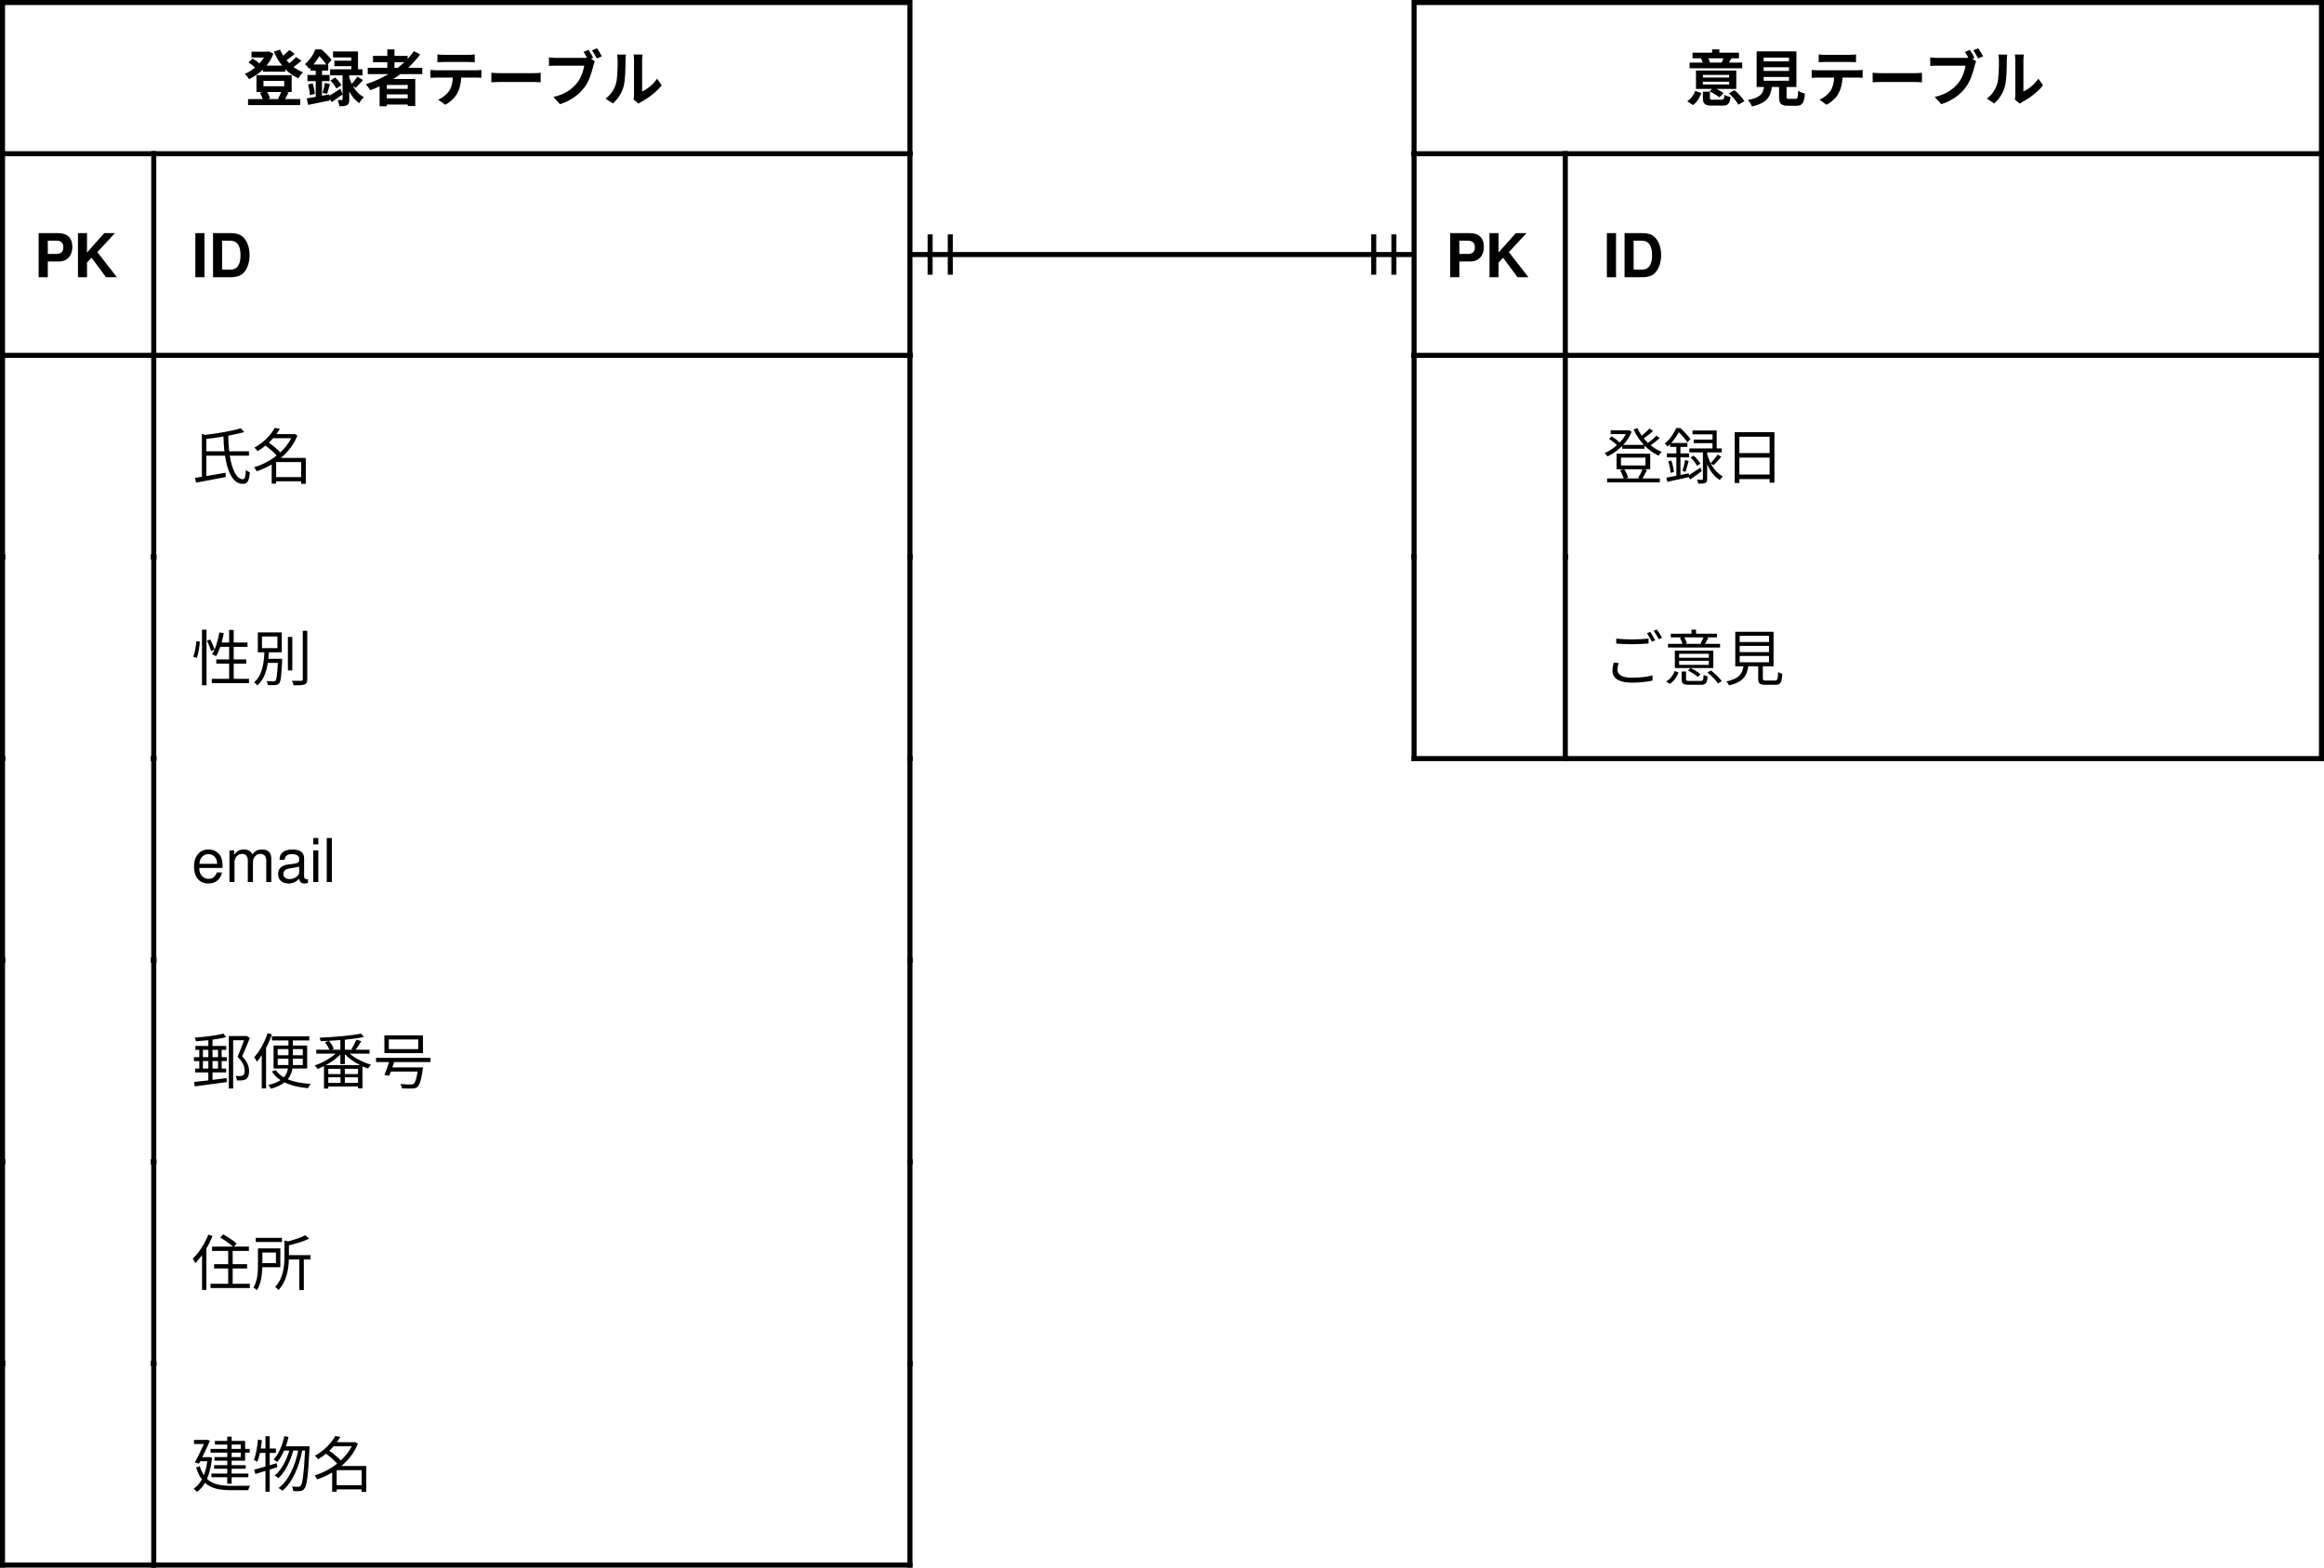
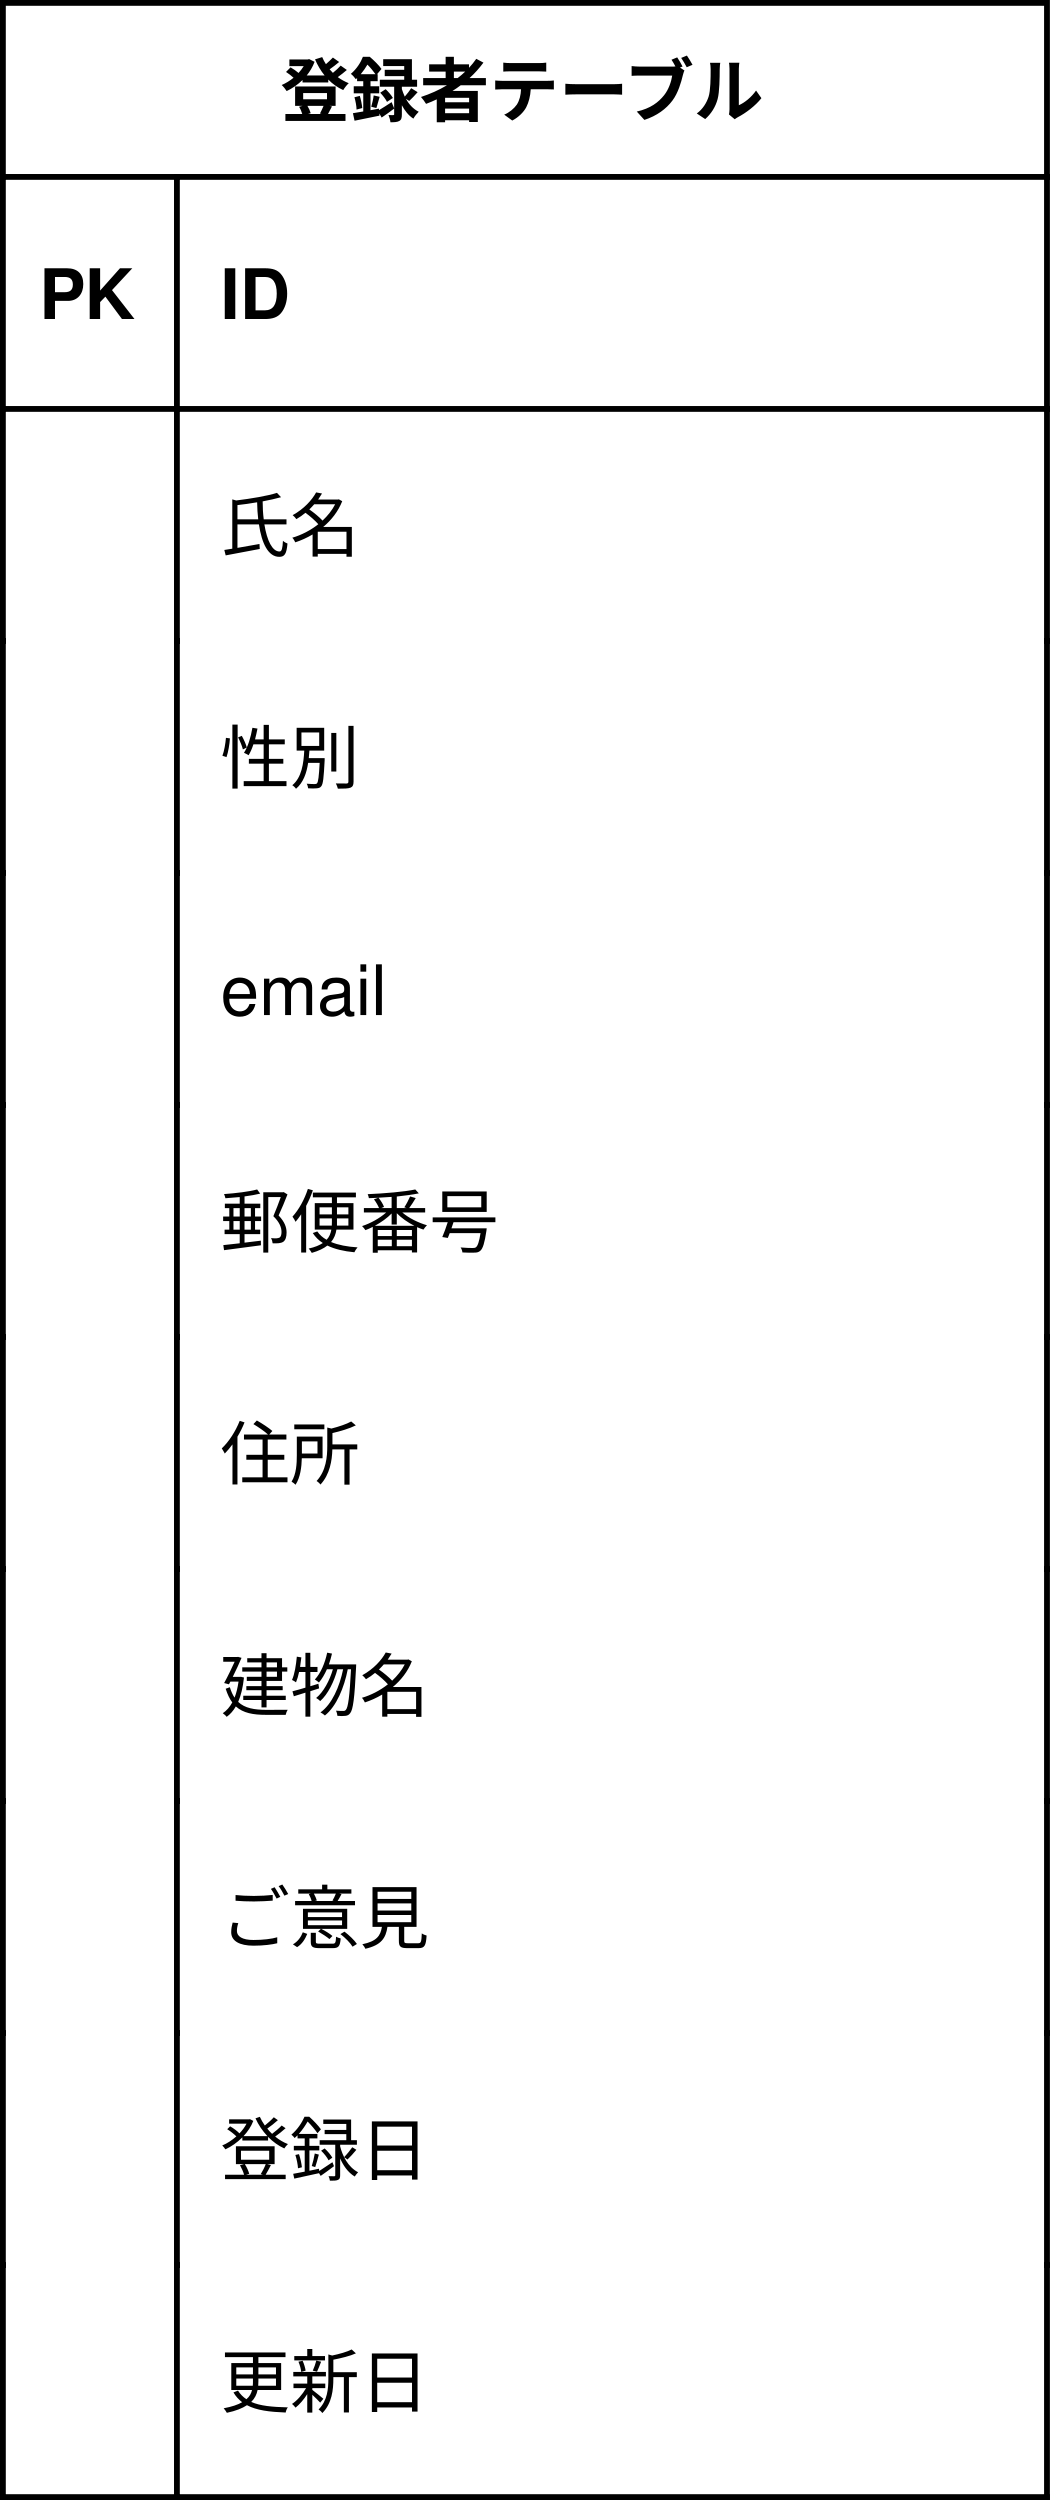
- <svg xmlns="http://www.w3.org/2000/svg" host="65bd71144e" version="1.1" width="461px" height="311px" viewBox="-0.5 -0.5 461 311" content="&lt;mxfile&gt;&lt;diagram id=&quot;jJirqULJHEWp17RZblVE&quot; name=&quot;ページ1&quot;&gt;7Vtdb+I4FP01fh0RQr4eMU13V9vVjtqVdvbRQwxYMjEKZqDz6/c6sQkkTgsqzcy4kRCyL851fM/xCfZ1kD9bH34ryGb1l8goR+NRdkD+HRqPg2QM38rwrA0TbVgWLKtMXm14Yt+pNo60dccyuj1rKIXgkm3OjXOR53Quz2ykKMT+vNlC8PNeN2RJW4anOeFt678sk6vKGo+j2v47ZcuV6dkLk+qXNTGN9Ui2K5KJ/YnJT5E/K4SQVWl9mFGuYmfiUl133/Hr8cYKmstLLtBx/0b4To8NpRFKEoQxShMUzxAGS4ziEYoDlPoohk+oC3imC4mxTLEelnw2sYIRblRRkq/KhLeSFFJD6o/AACBJwnJagMEr65yTzZaVzSvLivHsgTyLnTSOTA0v2IFmjxWiqi2A+wDOVFU5X4DzJ30z6mfC2TKH8hzio3rEBd3CvTyQrdQtdEBoIemhM6jeESqgOBVrKotnaGIuCDW6ht66uq+54sXatjrhiW/4TTQ/l0fXx94egc8kX8KA6u7i17sb27pr9EY4hCQnkmKxy7PtKW+gcDLQ2lSyyc4sv82sF6nxqKYBXomCfVeE4BrAU7qU9T1bc5LD/CJZw4RFqScl7IzzmeBCcSoXOW3RSjXKCrH5hxRLKrVhI1guy2AEGD4QntnoU4ACuNcZ1L26Dh/VvJAzkW9lAfRVPiiwaE8Vk7AUG+2U04XxX+jYq/JXIaVYX8O5sZ1zz+dgvsaxyQsUO0P7BWgnLWg//9kJLgxBMsJr3pYzXskyqaGw4GWN4DFqzXA257mAYC54qawrlmU0vzTKvj3KJ2H1r4yqZeJe6e22EzNooffH3Q9Gz6hy1RZvN2TO8uVDdWXYgDd4B3gP3ZMouCncF7m7Ld7hIMQXCfHoNkIc9SjE0eXQ9jORacaMvzepcOi8Csdt6NIQAdXje5QGKIHCT6/Kt4bXZRVOBhXuU4U9r0cZNn25p8OJ8zrseVYhBqpMIyXEcYymgbNC3IGvy0LsWba8BiV+RyW+dPfrJkp8xa7Tr6XEXkeUXZLi9r4SXRPGnVXfLkydlt8r1qyD/N5AfpM+5deyqnVEfiP35deyRFUpQB/hAKUThFOE78vsYICm0/K/8T3Ckbvq3AG5y+rsD+rcqzr3mrbznVVn33119m3qDKJ8V24YhyhOkOGNg1rcBbDLWhy2l0ODFr+nFveZuQvbWXhHtLiirdNaHFpS6vB3GGOEp+oPMmjxNPkAWbwOpF0WZaMRzXTBpHwMx2gKZTyck7zsnOTEYHXlOckj7m86O2FJ/AyP17ccUIxGdrR/wAnFaNwC150jilHHrHLoCRu18zgf6JBiF8BOP1iH1c6NVzuvyHGv5xSdXe1E7q92Ittqp/2OUIiSyOWjMl1IOy3KQzqgX1Hu9dhi5Gw+IHI/HxDZ8gE+ij2UTCw7Es6q8gdMDMQXHHIr1yKV4HpjJclyzfWsonk2Ve9AQzV9XJM8+zs/7jfZfqAHJr+Ya6H8nwL1U6Brdwczd1XFSHehxkmzY48wti+mnaqc+FDV2klZM16qUdGs9TJ2Y4MJRi52xVy30tGR5qGALloxeyPbRpMxFpQTyb6d38cLZPmsHkInG12Gh2YrJGkQpLp/fVVNjpajoOFo3HRUjbrl6HWWQbV+67xqXr+676f/Aw==&lt;/diagram&gt;&lt;/mxfile&gt;">
+ <svg xmlns="http://www.w3.org/2000/svg" host="65bd71144e" version="1.1" width="182px" height="431px" viewBox="-0.5 -0.5 182 431" content="&lt;mxfile&gt;&lt;diagram id=&quot;jJirqULJHEWp17RZblVE&quot; name=&quot;ページ1&quot;&gt;7Zvvj6I4GMf/mr69iJVfL63D7G12LrnMXHKvu1K1SaUEOqvuX39PoYgKzsDG4dYOiTHtY2nh+X77CbSI8GK7/5LRdPOXjJlA00m8R/gBTaeuN4NvHTiYgOOVgXXG4zLk1IEX/pOZ4MREX3nM8rOGSkqheHoeXMokYUt1FqNZJnfnzVZSnI+a0jVrBF6WVDSj//JYbcpoMPXr+J+MrzfVyI4Xlr9sadXYXEm+obHcnYRwhPAik1KVpe1+wYTOXZWX8rjHK78eTyxjiepywLQ84AcVr+baUOSjMESEoChEwQIRiAQomKDARRFGAXw8UyALUwiryJyYy1KHKldwhakuKvpdh0iuaKaMpHgCARBJUZ6wDAJOUReCpjkvmpeRDRfxEz3IV1V1VNXIiu9Z/FwqqtuCuE/Qma7qzlfQ+Ys5Gf0zFXydQHkJ+dEjkozlcC5PNFemRTODJqk/WKbY/iRkMvqFyS1T2QGaVL96Rt3K3qa6q73iBCa2OfHJDJsgNf5cH7s+jvYMfqbJGi6oHi54f7hpy3CXo1EBKUmoYkS+JnF+6hsonFxoHSrc1O4s3HTWm9Z41tOAbGTGf2pDCCPgqV2K+o5vBU1gftH4IkRkwZNCdi7EQgqpPZXIhDVspRvFmUz/odmaKRNIJU9UkQyXwAfSs5j84SIXznUBdaeuw0c3z9RCJrnKwL66DwYu2jHtJKJkajoVbFX1n5nc6/J3qZTcXvXctLPnDudivuuxNyx2pvYb0s4a0v797aq4cFWKU1H7tpjxGsu0lqJFr9YMHrN2mc7LeS4hcytRkHXD45glrVnGnbN8klbcM6stE7dnb7edmG5Dva8P/7N6FZXLtiRP6ZIn66fySO9CXvcD5N1fn0TuTeXu1N1t9fZGEHcC8eQ2IPYHBLHfXdphJjKLedVfdwp7nVNsEYWDpnSRh8DqwSOKXBRC4ben8q3ltZnC4UjhISnsOANiuBrrzjkcdk6yRRx2nKZ2AGKwytzXIA4CNHftAHF3fW0GsdOy5DWS+ANJ3Hn16xYk7rHq9BuT2OmeZZtQ3FxXYlvKhR307aGp1fjt8cw64vcG+A2HxG/LU+094tfvnGWb8NvyiKq3ADEiLopmiESIPBa7gy6az4t740dEfEvo3F1ym+mMRzoPSudBt+2wHXTGn5LOuI3OAOWHYsHYQ0GIKt/cO4t7CGwzi73m49DI4o9k8ZA7d15zF/4eWXz06KdisdeypQ63w4QgMtc3yMDieWjbLl53pW2Gsj9CeVAo4yH38Xw7oOx/Sij7bVDGKHBQOCtukGfFnXKA5lC+/pryXUG5h9JWQ3lctRgWykNu6fl2rFr4n3LVwm9btWj+v8RDoW/NaxY9lLYZysH43nFfKDcc08Lp61AecqMvuN83j99Jcmlbq6EctL97HBJEijvlsHgP+f6h/ItKWwRlqNZ/JS2b1//HxdF/&lt;/diagram&gt;&lt;/mxfile&gt;">
  <defs>
    <clipPath id="mx-clip-0-30-30-40-0">
      <rect x="0" y="30" width="30" height="40" />
    </clipPath>
    <clipPath id="mx-clip-36-30-144-40-0">
      <rect x="36" y="30" width="144" height="40" />
    </clipPath>
    <clipPath id="mx-clip-36-70-144-40-0">
      <rect x="36" y="70" width="144" height="40" />
    </clipPath>
    <clipPath id="mx-clip-36-110-144-40-0">
      <rect x="36" y="110" width="144" height="40" />
    </clipPath>
    <clipPath id="mx-clip-36-150-144-40-0">
      <rect x="36" y="150" width="144" height="40" />
    </clipPath>
    <clipPath id="mx-clip-36-190-144-40-0">
      <rect x="36" y="190" width="144" height="40" />
    </clipPath>
    <clipPath id="mx-clip-36-230-144-40-0">
      <rect x="36" y="230" width="144" height="40" />
    </clipPath>
    <clipPath id="mx-clip-36-270-144-40-0">
      <rect x="36" y="270" width="144" height="40" />
    </clipPath>
-     <clipPath id="mx-clip-280-30-30-40-0">
-       <rect x="280" y="30" width="30" height="40" />
+     <clipPath id="mx-clip-36-310-144-40-0">
+       <rect x="36" y="310" width="144" height="40" />
    </clipPath>
-     <clipPath id="mx-clip-316-30-144-40-0">
-       <rect x="316" y="30" width="144" height="40" />
+     <clipPath id="mx-clip-36-350-144-40-0">
+       <rect x="36" y="350" width="144" height="40" />
    </clipPath>
-     <clipPath id="mx-clip-316-70-144-40-0">
-       <rect x="316" y="70" width="144" height="40" />
-     </clipPath>
-     <clipPath id="mx-clip-316-110-144-40-0">
-       <rect x="316" y="110" width="144" height="40" />
+     <clipPath id="mx-clip-36-390-144-40-0">
+       <rect x="36" y="390" width="144" height="40" />
    </clipPath>
  </defs>
  <g>
    <path d="M 0 30 L 0 0 L 180 0 L 180 30" fill="rgb(255, 255, 255)" stroke="rgb(0, 0, 0)" stroke-miterlimit="10" pointer-events="all" />
-     <path d="M 0 30 L 0 310 L 180 310 L 180 30" fill="none" stroke="rgb(0, 0, 0)" stroke-miterlimit="10" pointer-events="none" />
+     <path d="M 0 30 L 0 430 L 180 430 L 180 30" fill="none" stroke="rgb(0, 0, 0)" stroke-miterlimit="10" pointer-events="none" />
    <path d="M 0 30 L 180 30" fill="none" stroke="rgb(0, 0, 0)" stroke-miterlimit="10" pointer-events="none" />
-     <path d="M 30 30 L 30 70 L 30 110 L 30 150 L 30 190 L 30 230 L 30 270 L 30 310" fill="none" stroke="rgb(0, 0, 0)" stroke-miterlimit="10" pointer-events="none" />
+     <path d="M 30 30 L 30 70 L 30 110 L 30 150 L 30 190 L 30 230 L 30 270 L 30 310 L 30 350 L 30 390 L 30 430" fill="none" stroke="rgb(0, 0, 0)" stroke-miterlimit="10" pointer-events="none" />
    <g fill="rgb(0, 0, 0)" font-family="Helvetica" font-weight="bold" pointer-events="none" text-anchor="middle" font-size="12px">
      <text x="89.5" y="19.5">
                登録者テーブル
            </text>
    </g>
    <path d="M 0 30 M 180 30 M 180 70 L 0 70" fill="none" stroke="rgb(0, 0, 0)" stroke-linecap="square" stroke-miterlimit="10" pointer-events="none" />
    <path d="M 0 30 M 30 30 M 30 70 M 0 70" fill="none" stroke="rgb(0, 0, 0)" stroke-linecap="square" stroke-miterlimit="10" pointer-events="none" />
    <g fill="rgb(0, 0, 0)" font-family="Helvetica" font-weight="bold" pointer-events="none" clip-path="url(#mx-clip-0-30-30-40-0)" text-anchor="middle" font-size="12px">
      <text x="14.5" y="54.5">
                PK
            </text>
    </g>
    <path d="M 30 30 M 180 30 M 180 70 M 30 70" fill="none" stroke="rgb(0, 0, 0)" stroke-linecap="square" stroke-miterlimit="10" pointer-events="none" />
    <g fill="rgb(0, 0, 0)" font-family="Helvetica" font-weight="bold" text-decoration="underline" pointer-events="none" clip-path="url(#mx-clip-36-30-144-40-0)" font-size="12px">
      <text x="37.5" y="54.5">
                ID
            </text>
    </g>
    <path d="M 0 70 M 30 70 M 30 110 M 0 110" fill="none" stroke="rgb(0, 0, 0)" stroke-linecap="square" stroke-miterlimit="10" pointer-events="none" />
    <path d="M 30 70 M 180 70 M 180 110 M 30 110" fill="none" stroke="rgb(0, 0, 0)" stroke-linecap="square" stroke-miterlimit="10" pointer-events="none" />
    <g fill="rgb(0, 0, 0)" font-family="Helvetica" pointer-events="none" clip-path="url(#mx-clip-36-70-144-40-0)" font-size="12px">
      <text x="37.5" y="94.5">
                氏名
            </text>
    </g>
    <path d="M 0 110 M 30 110 M 30 150 M 0 150" fill="none" stroke="rgb(0, 0, 0)" stroke-linecap="square" stroke-miterlimit="10" pointer-events="none" />
    <path d="M 30 110 M 180 110 M 180 150 M 30 150" fill="none" stroke="rgb(0, 0, 0)" stroke-linecap="square" stroke-miterlimit="10" pointer-events="none" />
    <g fill="rgb(0, 0, 0)" font-family="Helvetica" pointer-events="none" clip-path="url(#mx-clip-36-110-144-40-0)" font-size="12px">
      <text x="37.5" y="134.5">
                性別
            </text>
    </g>
    <path d="M 0 150 M 30 150 M 30 190 M 0 190" fill="none" stroke="rgb(0, 0, 0)" stroke-linecap="square" stroke-miterlimit="10" pointer-events="none" />
    <path d="M 30 150 M 180 150 M 180 190 M 30 190" fill="none" stroke="rgb(0, 0, 0)" stroke-linecap="square" stroke-miterlimit="10" pointer-events="none" />
    <g fill="rgb(0, 0, 0)" font-family="Helvetica" pointer-events="none" clip-path="url(#mx-clip-36-150-144-40-0)" font-size="12px">
      <text x="37.5" y="174.5">
                email
            </text>
    </g>
    <path d="M 0 190 M 30 190 M 30 230 M 0 230" fill="none" stroke="rgb(0, 0, 0)" stroke-linecap="square" stroke-miterlimit="10" pointer-events="none" />
    <path d="M 30 190 M 180 190 M 180 230 M 30 230" fill="none" stroke="rgb(0, 0, 0)" stroke-linecap="square" stroke-miterlimit="10" pointer-events="none" />
    <g fill="rgb(0, 0, 0)" font-family="Helvetica" pointer-events="none" clip-path="url(#mx-clip-36-190-144-40-0)" font-size="12px">
      <text x="37.5" y="214.5">
                郵便番号
            </text>
    </g>
    <path d="M 0 230 M 30 230 M 30 270 M 0 270" fill="none" stroke="rgb(0, 0, 0)" stroke-linecap="square" stroke-miterlimit="10" pointer-events="none" />
    <path d="M 30 230 M 180 230 M 180 270 M 30 270" fill="none" stroke="rgb(0, 0, 0)" stroke-linecap="square" stroke-miterlimit="10" pointer-events="none" />
    <g fill="rgb(0, 0, 0)" font-family="Helvetica" pointer-events="none" clip-path="url(#mx-clip-36-230-144-40-0)" font-size="12px">
      <text x="37.5" y="254.5">
                住所
            </text>
    </g>
    <path d="M 0 270 M 30 270 M 30 310 M 0 310" fill="none" stroke="rgb(0, 0, 0)" stroke-linecap="square" stroke-miterlimit="10" pointer-events="none" />
    <path d="M 30 270 M 180 270 M 180 310 M 30 310" fill="none" stroke="rgb(0, 0, 0)" stroke-linecap="square" stroke-miterlimit="10" pointer-events="none" />
    <g fill="rgb(0, 0, 0)" font-family="Helvetica" pointer-events="none" clip-path="url(#mx-clip-36-270-144-40-0)" font-size="12px">
      <text x="37.5" y="294.5">
                建物名
            </text>
    </g>
-     <path d="M 280 30 L 280 0 L 460 0 L 460 30" fill="rgb(255, 255, 255)" stroke="rgb(0, 0, 0)" stroke-miterlimit="10" pointer-events="none" />
-     <path d="M 280 30 L 280 150 L 460 150 L 460 30" fill="none" stroke="rgb(0, 0, 0)" stroke-miterlimit="10" pointer-events="none" />
-     <path d="M 280 30 L 460 30" fill="none" stroke="rgb(0, 0, 0)" stroke-miterlimit="10" pointer-events="none" />
-     <path d="M 310 30 L 310 70 L 310 110 L 310 150" fill="none" stroke="rgb(0, 0, 0)" stroke-miterlimit="10" pointer-events="none" />
-     <g fill="rgb(0, 0, 0)" font-family="Helvetica" font-weight="bold" pointer-events="none" text-anchor="middle" font-size="12px">
-       <text x="369.5" y="19.5">
-                 意見テーブル
+     <path d="M 0 310 M 30 310 M 30 350 M 0 350" fill="none" stroke="rgb(0, 0, 0)" stroke-linecap="square" stroke-miterlimit="10" pointer-events="none" />
+     <path d="M 30 310 M 180 310 M 180 350 M 30 350" fill="none" stroke="rgb(0, 0, 0)" stroke-linecap="square" stroke-miterlimit="10" pointer-events="none" />
+     <g fill="rgb(0, 0, 0)" font-family="Helvetica" pointer-events="none" clip-path="url(#mx-clip-36-310-144-40-0)" font-size="12px">
+       <text x="37.5" y="334.5">
+                 ご意見
            </text>
    </g>
-     <path d="M 280 30 M 460 30 M 460 70 L 280 70" fill="none" stroke="rgb(0, 0, 0)" stroke-linecap="square" stroke-miterlimit="10" pointer-events="none" />
-     <path d="M 280 30 M 310 30 M 310 70 M 280 70" fill="none" stroke="rgb(0, 0, 0)" stroke-linecap="square" stroke-miterlimit="10" pointer-events="none" />
-     <g fill="rgb(0, 0, 0)" font-family="Helvetica" font-weight="bold" pointer-events="none" clip-path="url(#mx-clip-280-30-30-40-0)" text-anchor="middle" font-size="12px">
-       <text x="294.5" y="54.5">
-                 PK
-             </text>
-     </g>
-     <path d="M 310 30 M 460 30 M 460 70 M 310 70" fill="none" stroke="rgb(0, 0, 0)" stroke-linecap="square" stroke-miterlimit="10" pointer-events="none" />
-     <g fill="rgb(0, 0, 0)" font-family="Helvetica" font-weight="bold" text-decoration="underline" pointer-events="none" clip-path="url(#mx-clip-316-30-144-40-0)" font-size="12px">
-       <text x="317.5" y="54.5">
-                 ID
-             </text>
-     </g>
-     <path d="M 280 70 M 310 70 M 310 110 M 280 110" fill="none" stroke="rgb(0, 0, 0)" stroke-linecap="square" stroke-miterlimit="10" pointer-events="none" />
-     <path d="M 310 70 M 460 70 M 460 110 M 310 110" fill="none" stroke="rgb(0, 0, 0)" stroke-linecap="square" stroke-miterlimit="10" pointer-events="none" />
-     <g fill="rgb(0, 0, 0)" font-family="Helvetica" pointer-events="none" clip-path="url(#mx-clip-316-70-144-40-0)" font-size="12px">
-       <text x="317.5" y="94.5">
+     <path d="M 0 350 M 30 350 M 30 390 M 0 390" fill="none" stroke="rgb(0, 0, 0)" stroke-linecap="square" stroke-miterlimit="10" pointer-events="none" />
+     <path d="M 30 350 M 180 350 M 180 390 M 30 390" fill="none" stroke="rgb(0, 0, 0)" stroke-linecap="square" stroke-miterlimit="10" pointer-events="none" />
+     <g fill="rgb(0, 0, 0)" font-family="Helvetica" pointer-events="none" clip-path="url(#mx-clip-36-350-144-40-0)" font-size="12px">
+       <text x="37.5" y="374.5">
                登録日
            </text>
    </g>
-     <path d="M 280 110 M 310 110 M 310 150 M 280 150" fill="none" stroke="rgb(0, 0, 0)" stroke-linecap="square" stroke-miterlimit="10" pointer-events="none" />
-     <path d="M 310 110 M 460 110 M 460 150 M 310 150" fill="none" stroke="rgb(0, 0, 0)" stroke-linecap="square" stroke-miterlimit="10" pointer-events="none" />
-     <g fill="rgb(0, 0, 0)" font-family="Helvetica" pointer-events="none" clip-path="url(#mx-clip-316-110-144-40-0)" font-size="12px">
-       <text x="317.5" y="134.5">
-                 ご意見
+     <path d="M 0 390 M 30 390 M 30 430 M 0 430" fill="none" stroke="rgb(0, 0, 0)" stroke-linecap="square" stroke-miterlimit="10" pointer-events="none" />
+     <path d="M 30 390 M 180 390 M 180 430 M 30 430" fill="none" stroke="rgb(0, 0, 0)" stroke-linecap="square" stroke-miterlimit="10" pointer-events="none" />
+     <g fill="rgb(0, 0, 0)" font-family="Helvetica" pointer-events="none" clip-path="url(#mx-clip-36-390-144-40-0)" font-size="12px">
+       <text x="37.5" y="414.5">
+                 更新日
            </text>
    </g>
-     <path d="M 180 50 L 280 50" fill="none" stroke="rgb(0, 0, 0)" stroke-miterlimit="10" pointer-events="none" />
-     <path d="M 184 46 L 184 54 M 188 46 L 188 54" fill="none" stroke="rgb(0, 0, 0)" stroke-miterlimit="10" pointer-events="none" />
-     <path d="M 276 54 L 276 46 M 272 54 L 272 46" fill="none" stroke="rgb(0, 0, 0)" stroke-miterlimit="10" pointer-events="none" />
  </g>
</svg>
